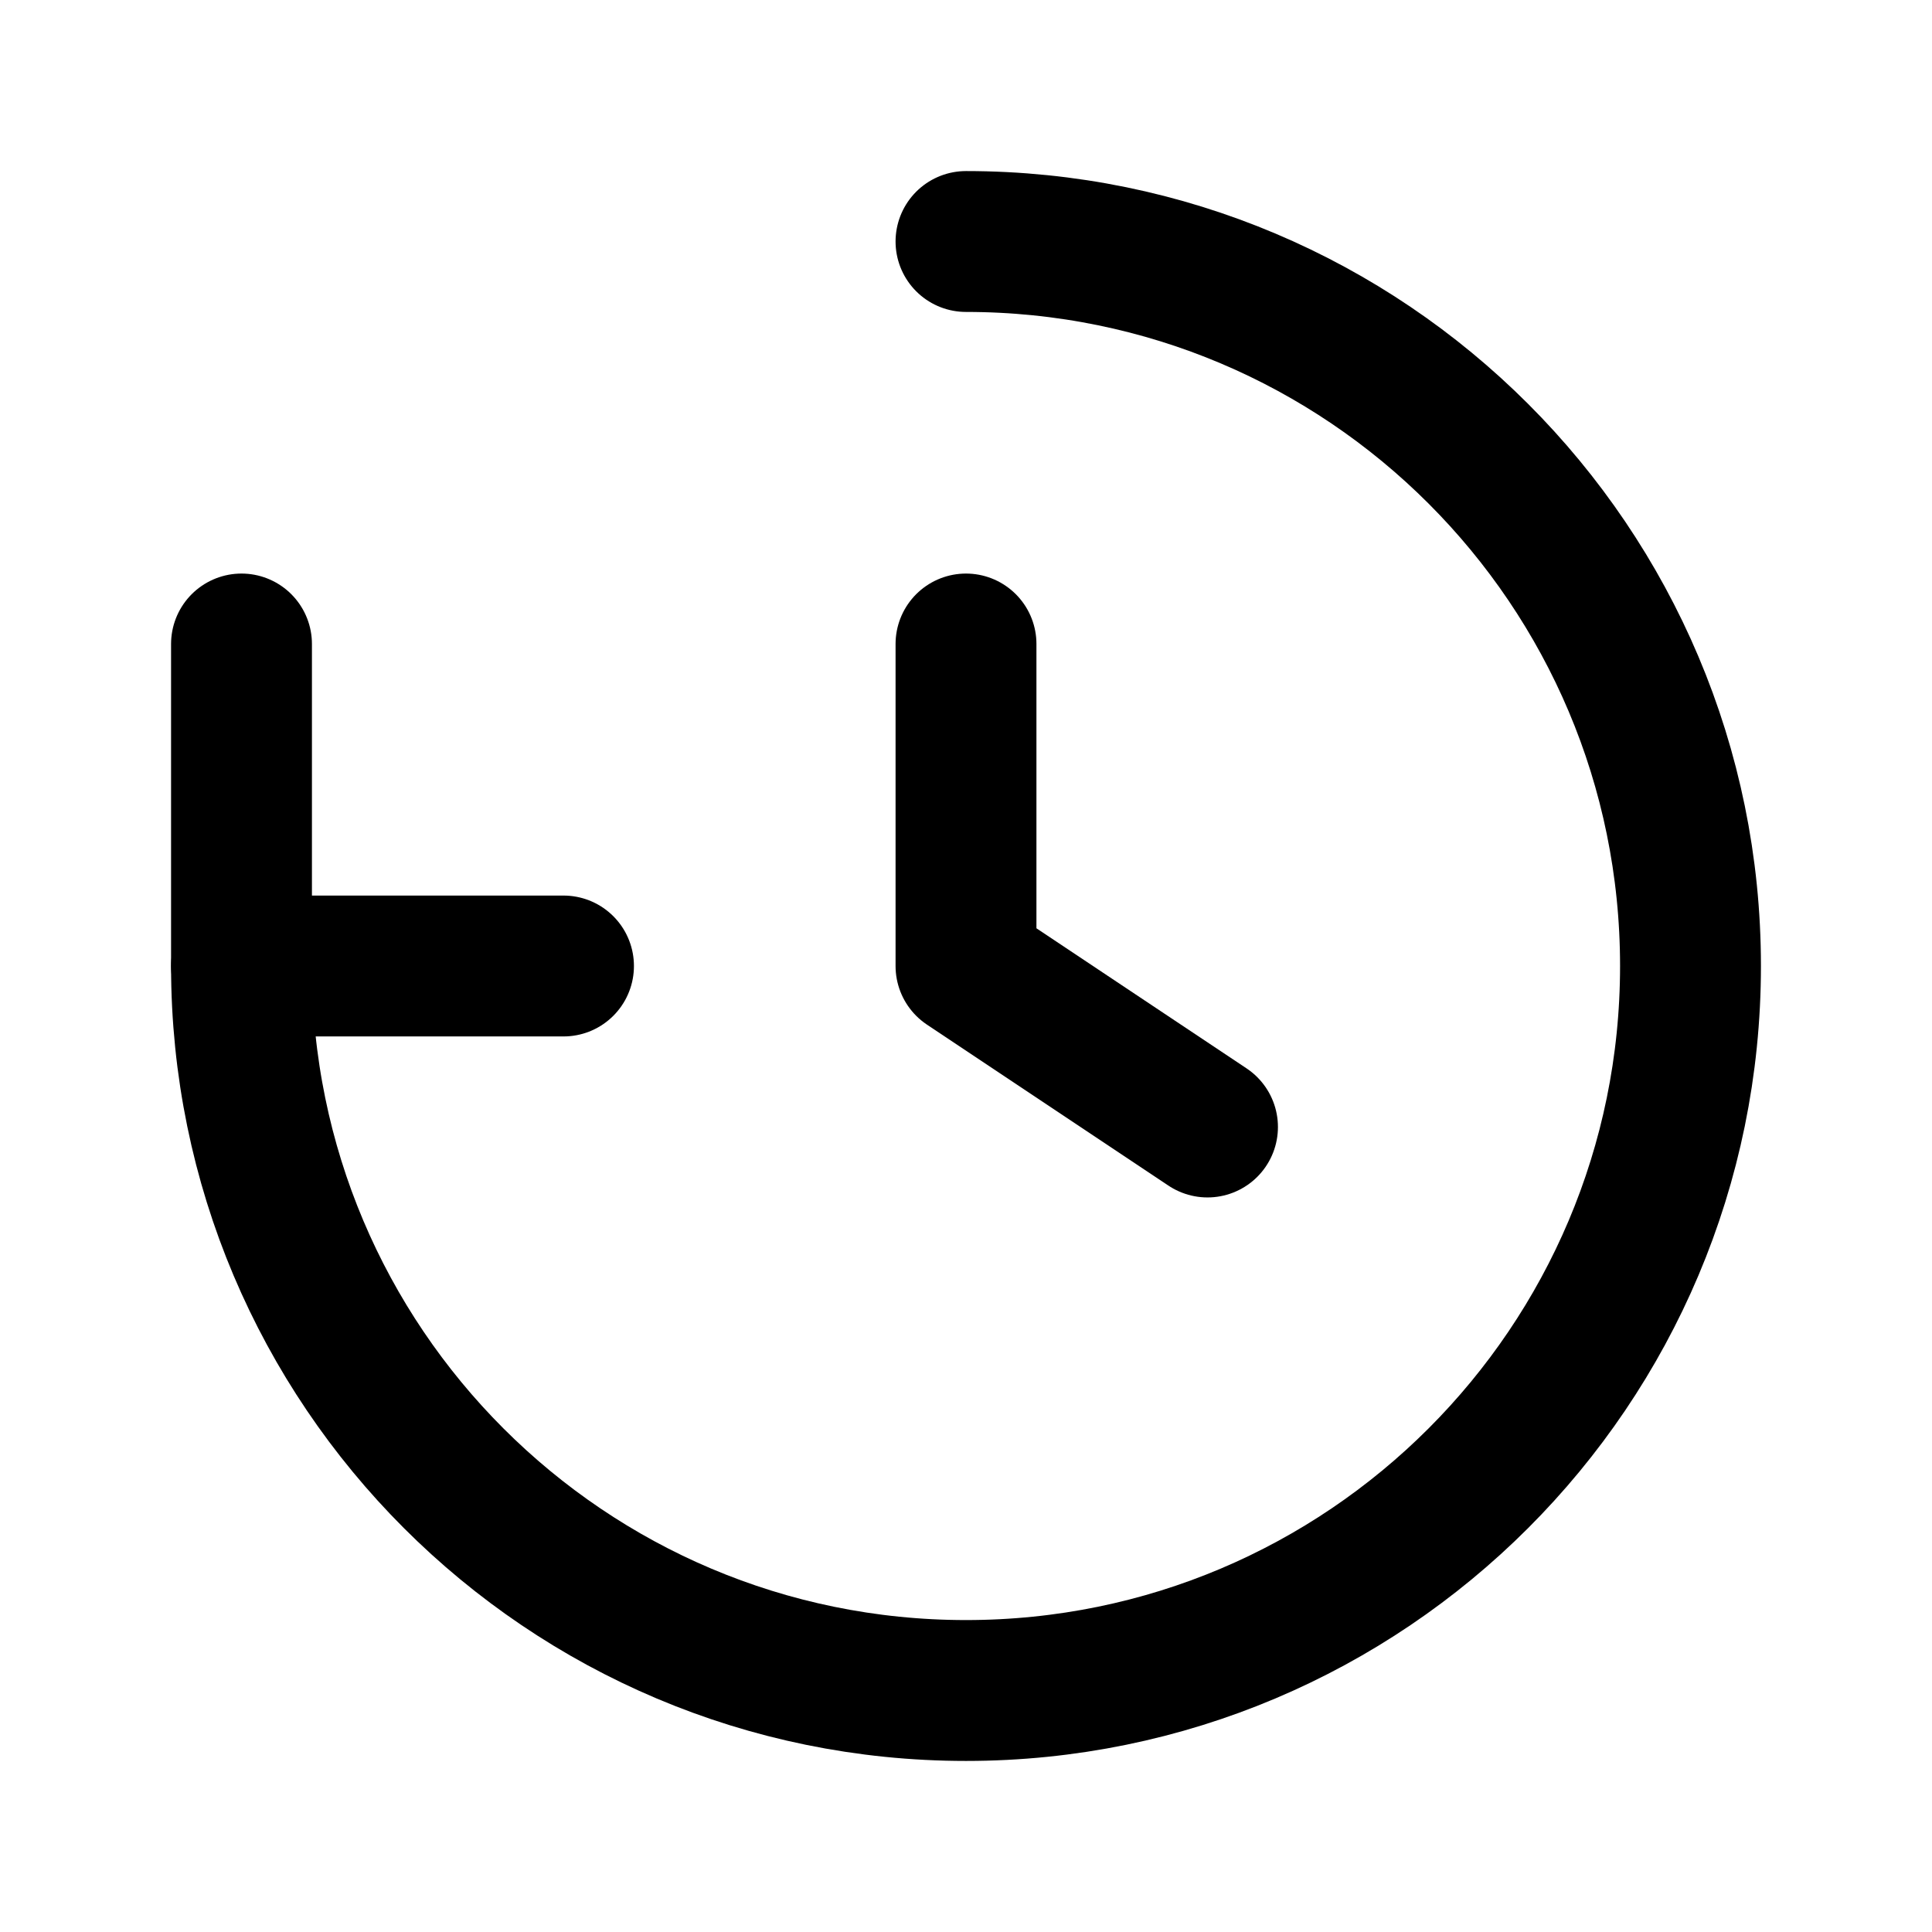
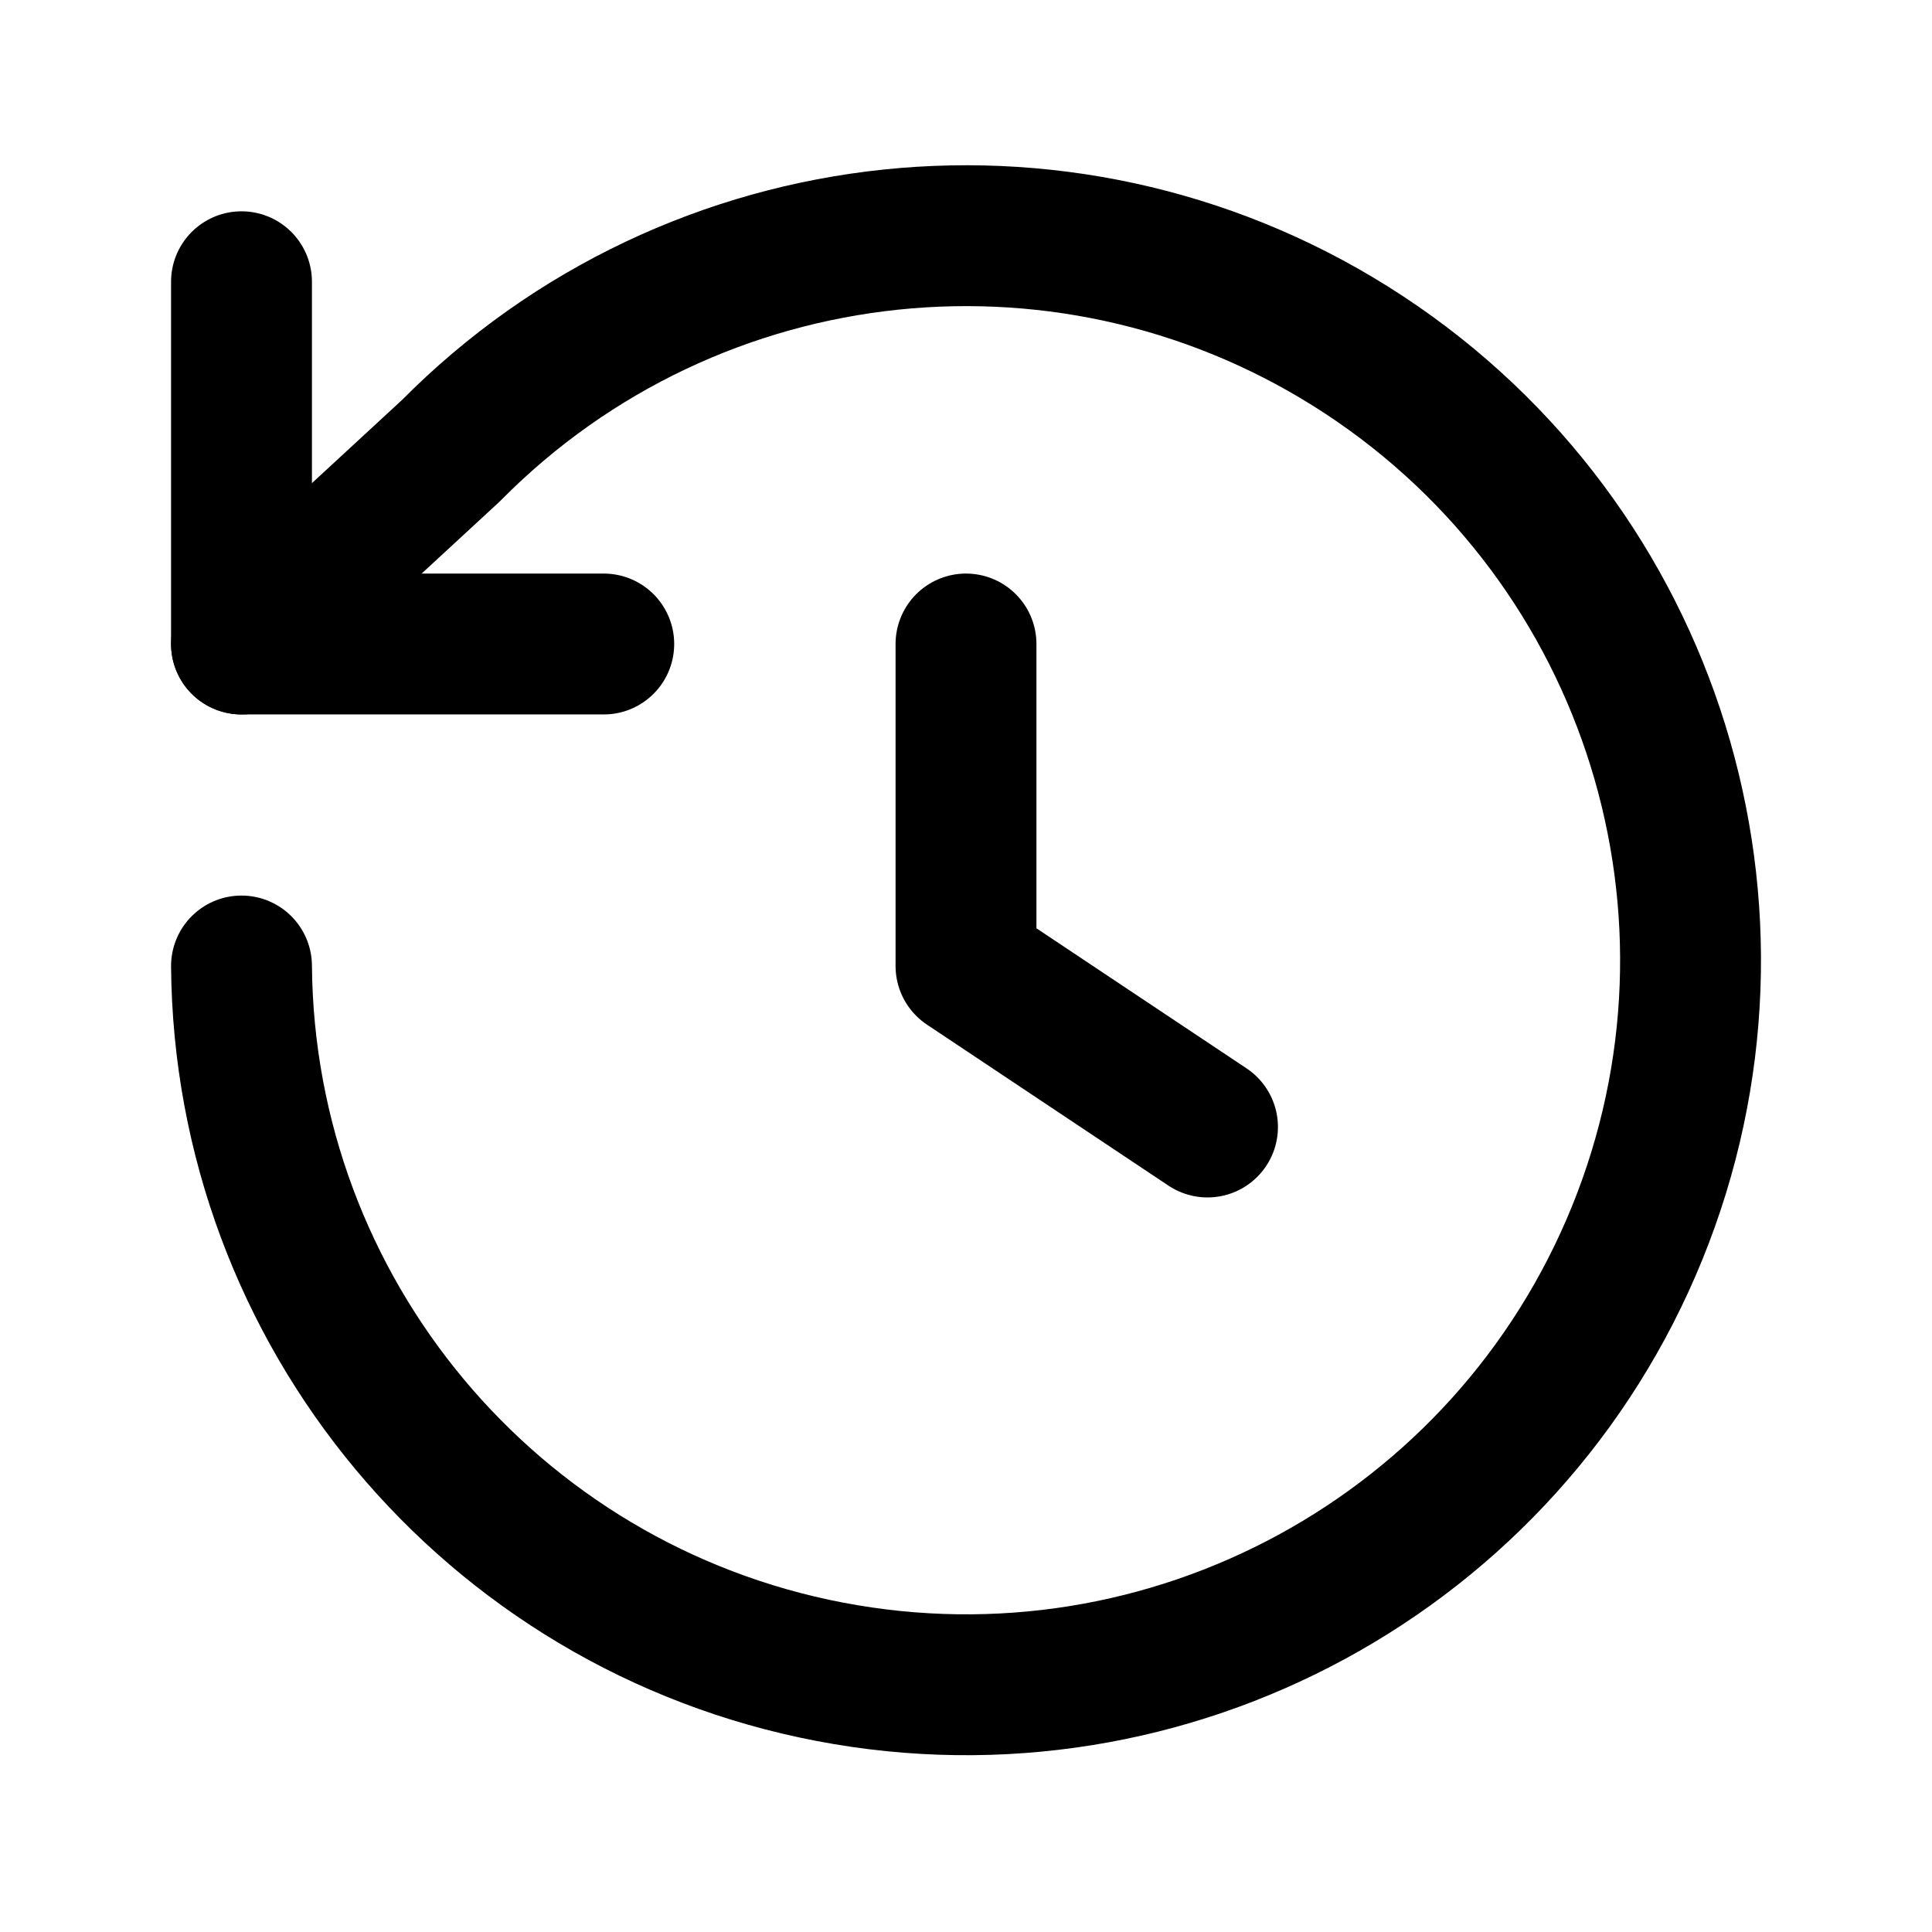
<svg xmlns="http://www.w3.org/2000/svg" viewBox="0 0 24 24" fill="none" stroke="currentColor" stroke-width="1.75" stroke-linecap="round" stroke-linejoin="round">
-   <path d="M12 3A9 9 0 1 1 3 12" />
-   <path d="M3 8v4h4" />
+   <path d="M3 12a9 9 0 1 0 2.6-6.4L3 8" />
+   <path d="M3 3.5V8h4.5" />
  <path d="M12 8v4l3 2" />
</svg>
